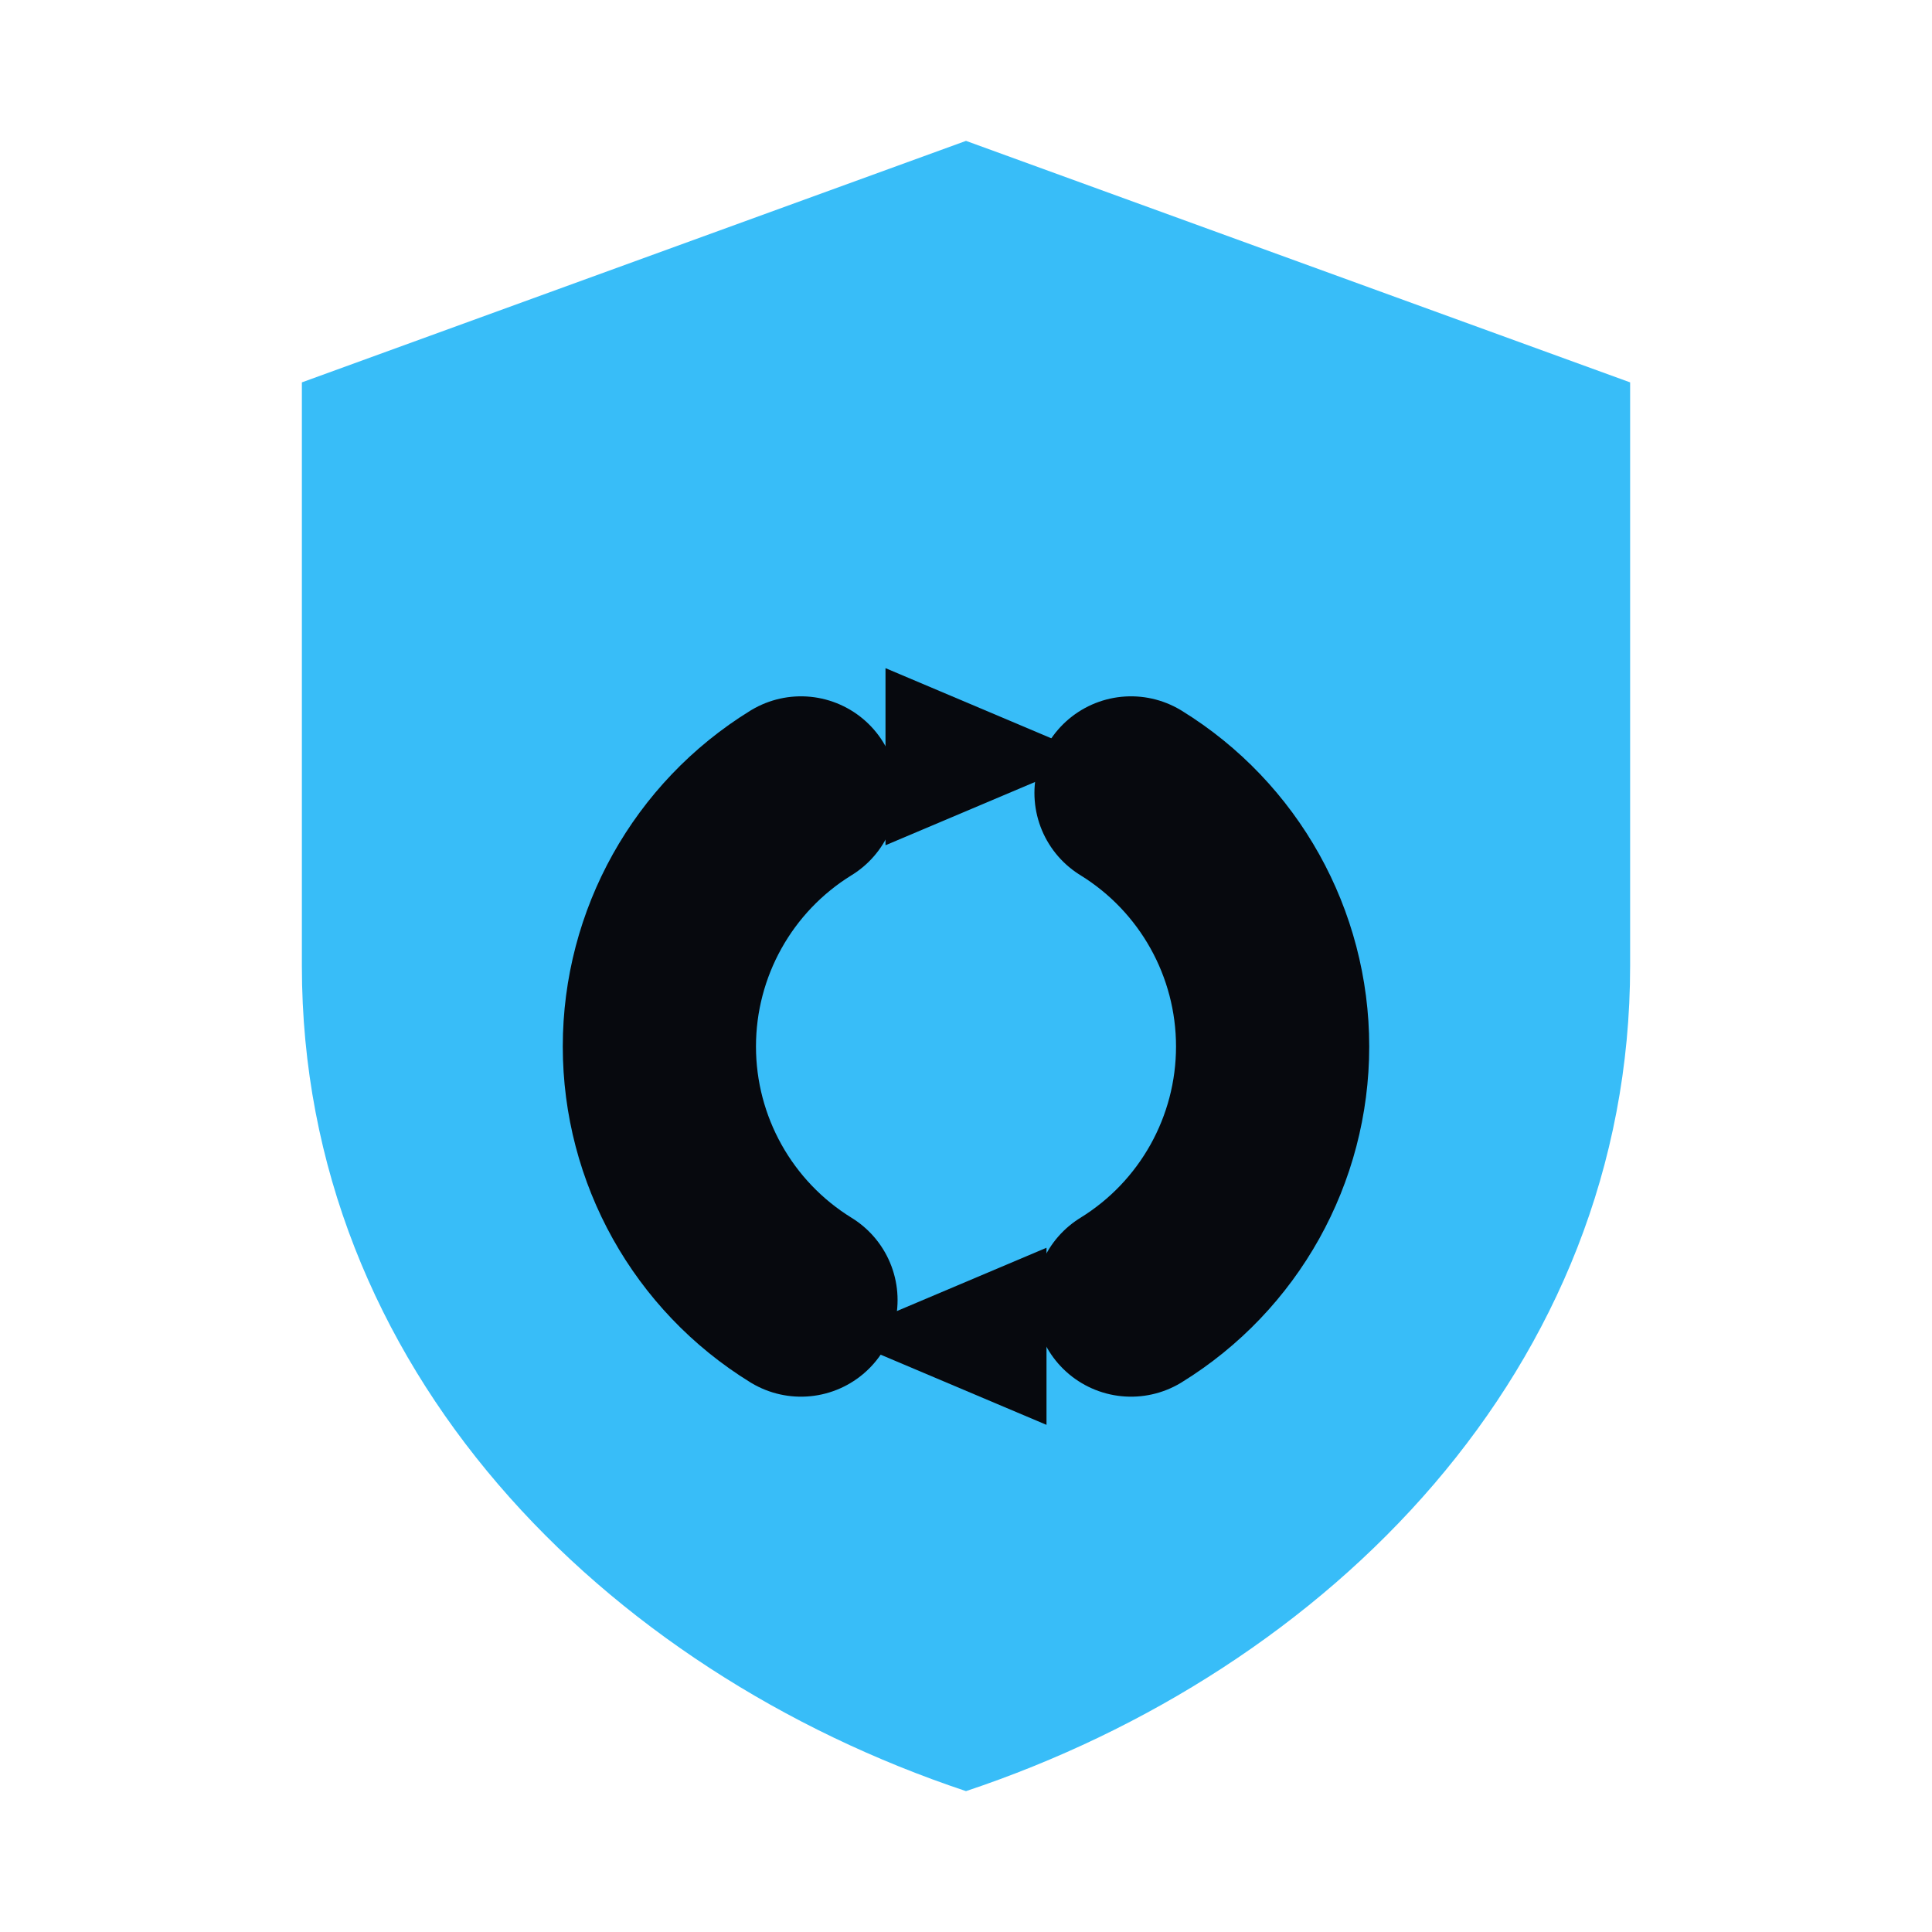
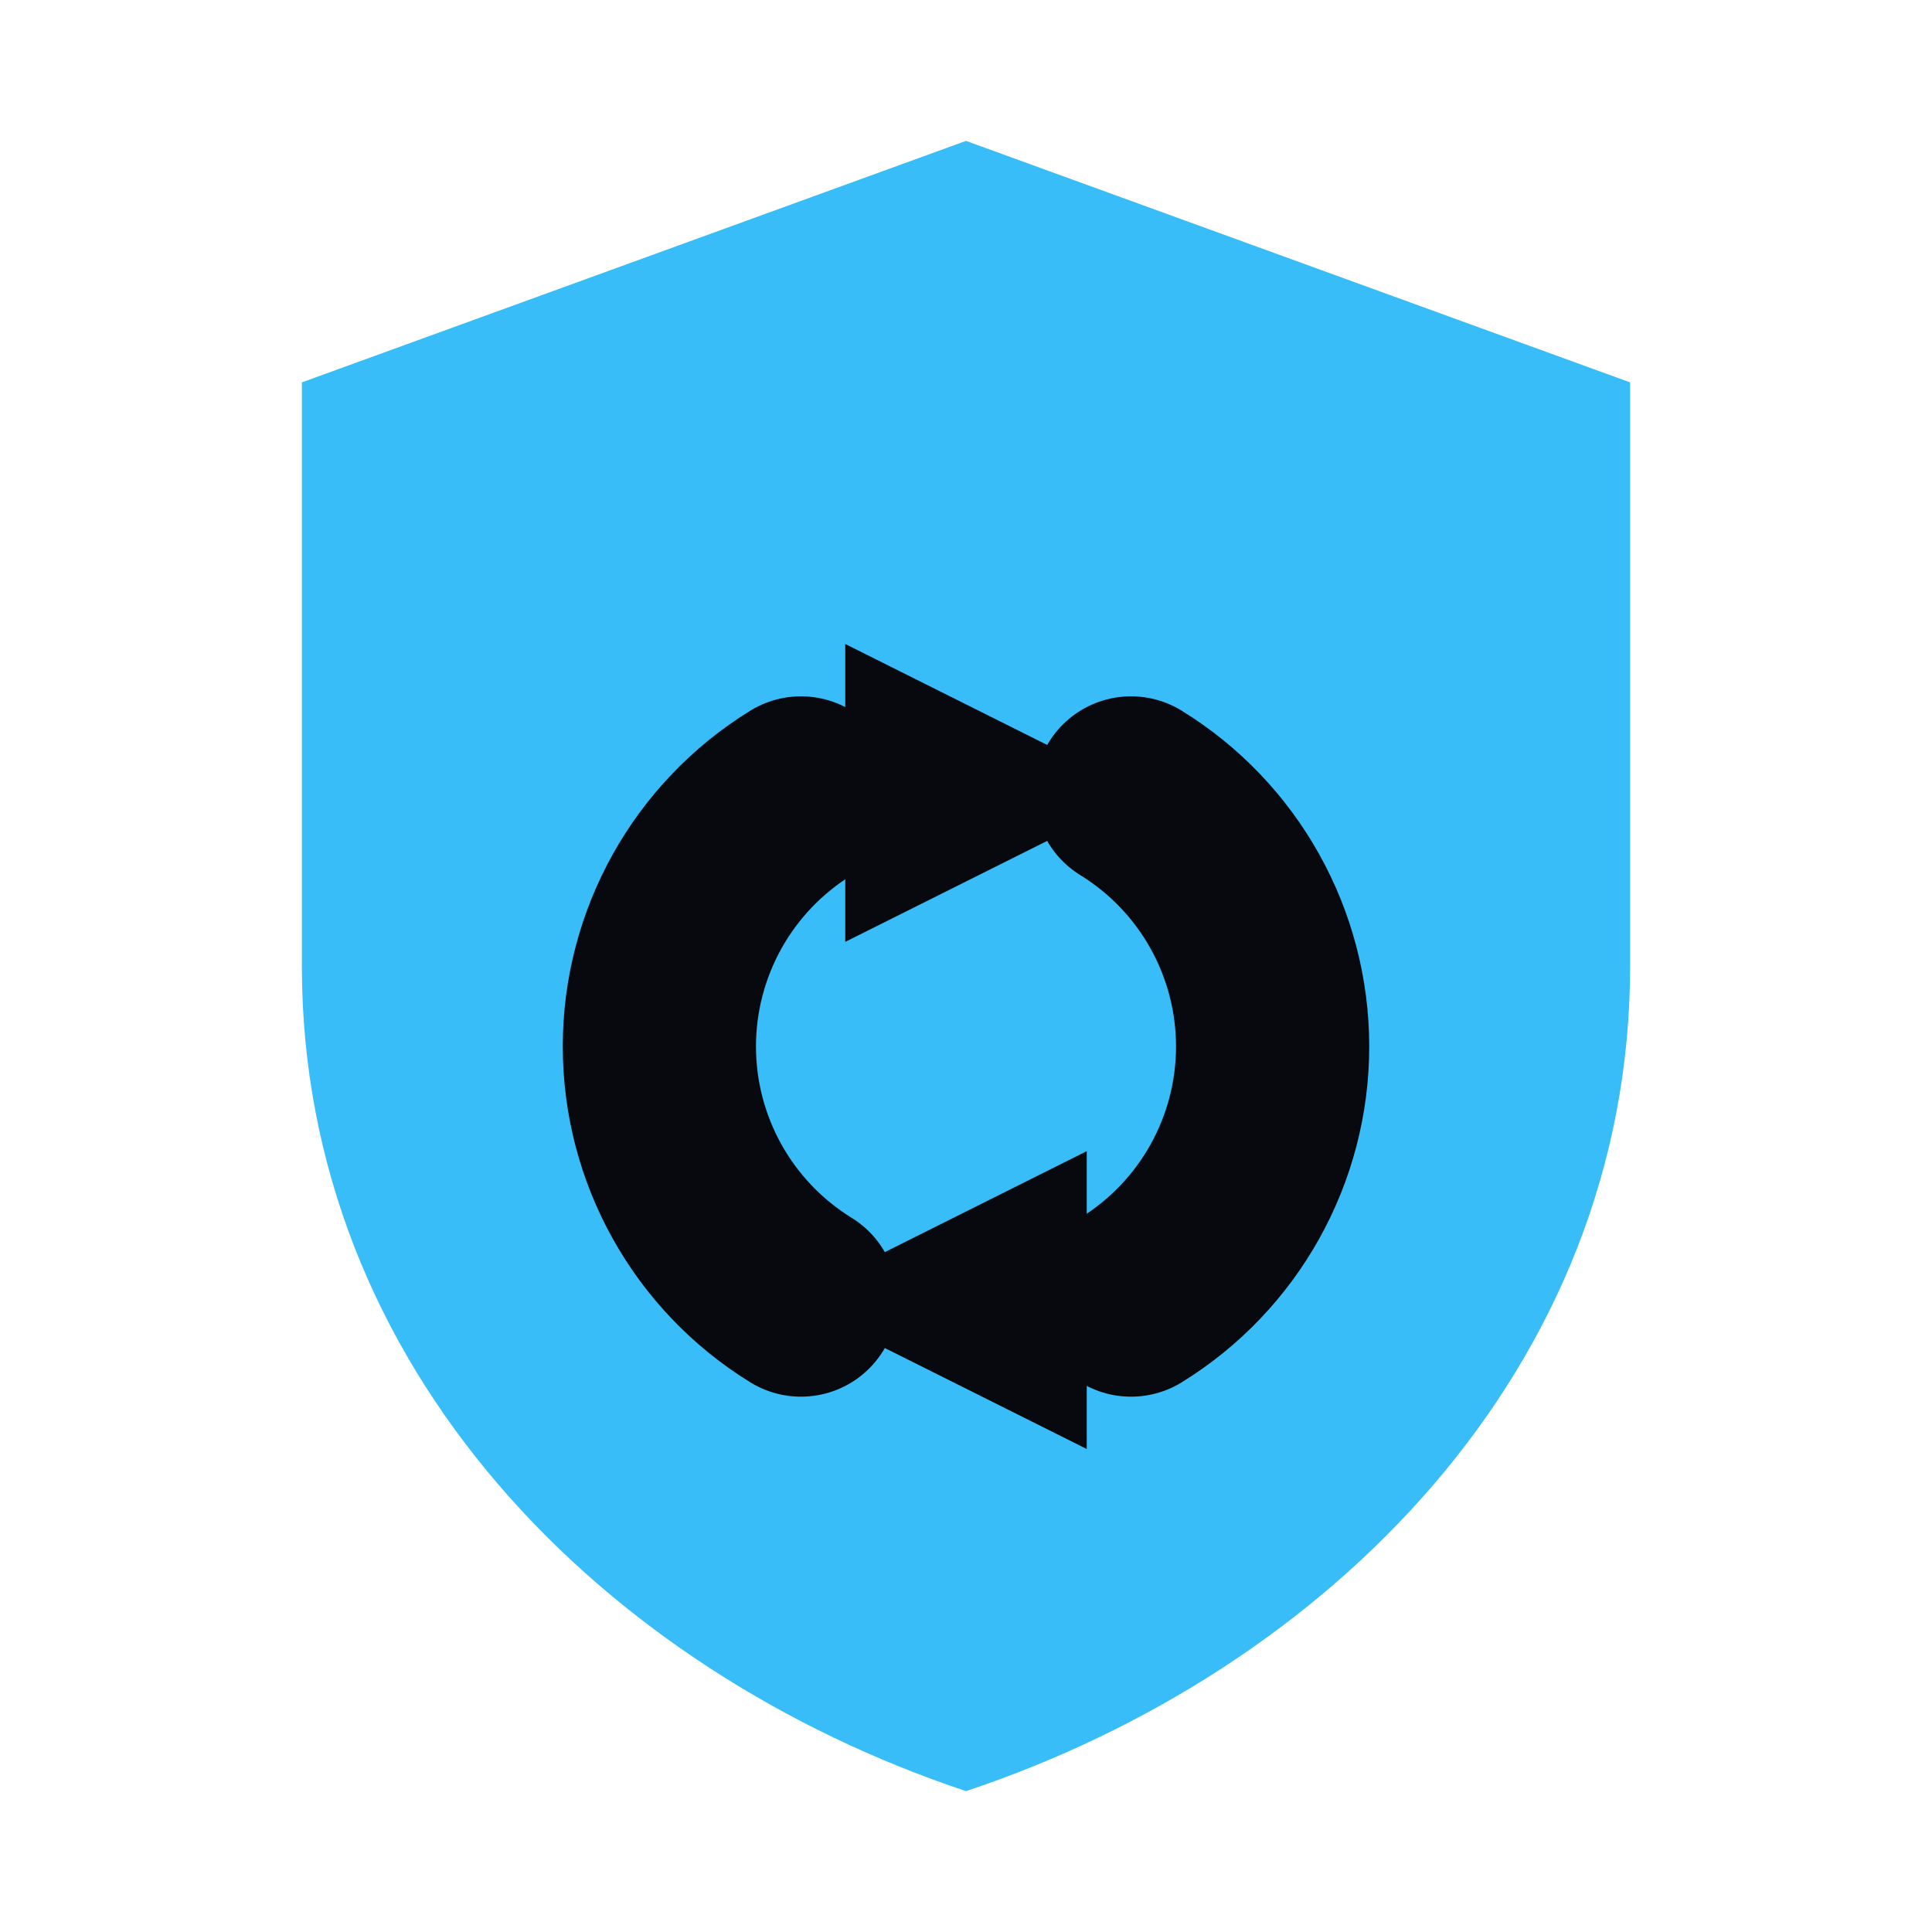
<svg xmlns="http://www.w3.org/2000/svg" viewBox="0 0 24 24" fill="none">
  <path d="M12 1.75 L20.25 4.75 V12 C20.25 17 16.5 20.75 12 22.25 C7.5 20.75 3.75 17 3.75 12 V4.75 Z" fill="#38bdf8" />
  <path d="M14.05 9.85 A3.7 3.7 0 0 1 14.05 16.15" stroke="#07090e" stroke-width="2.4" stroke-linecap="round" />
  <path d="M9.95 16.15 A3.7 3.7 0 0 1 9.95 9.85" stroke="#07090e" stroke-width="2.4" stroke-linecap="round" />
-   <path d="M11.0 8.3 L13.6 9.4 L11.0 10.5 Z" fill="#07090e" />
-   <path d="M13.0 17.7 L10.4 16.6 L13.0 15.5 Z" fill="#07090e" />
+   <path d="M10.5 8.0 L14.2 9.85 L10.5 11.7 Z" fill="#07090e" />
+   <path d="M13.5 18.0 L9.8 16.15 L13.5 14.3 Z" fill="#07090e" />
</svg>
